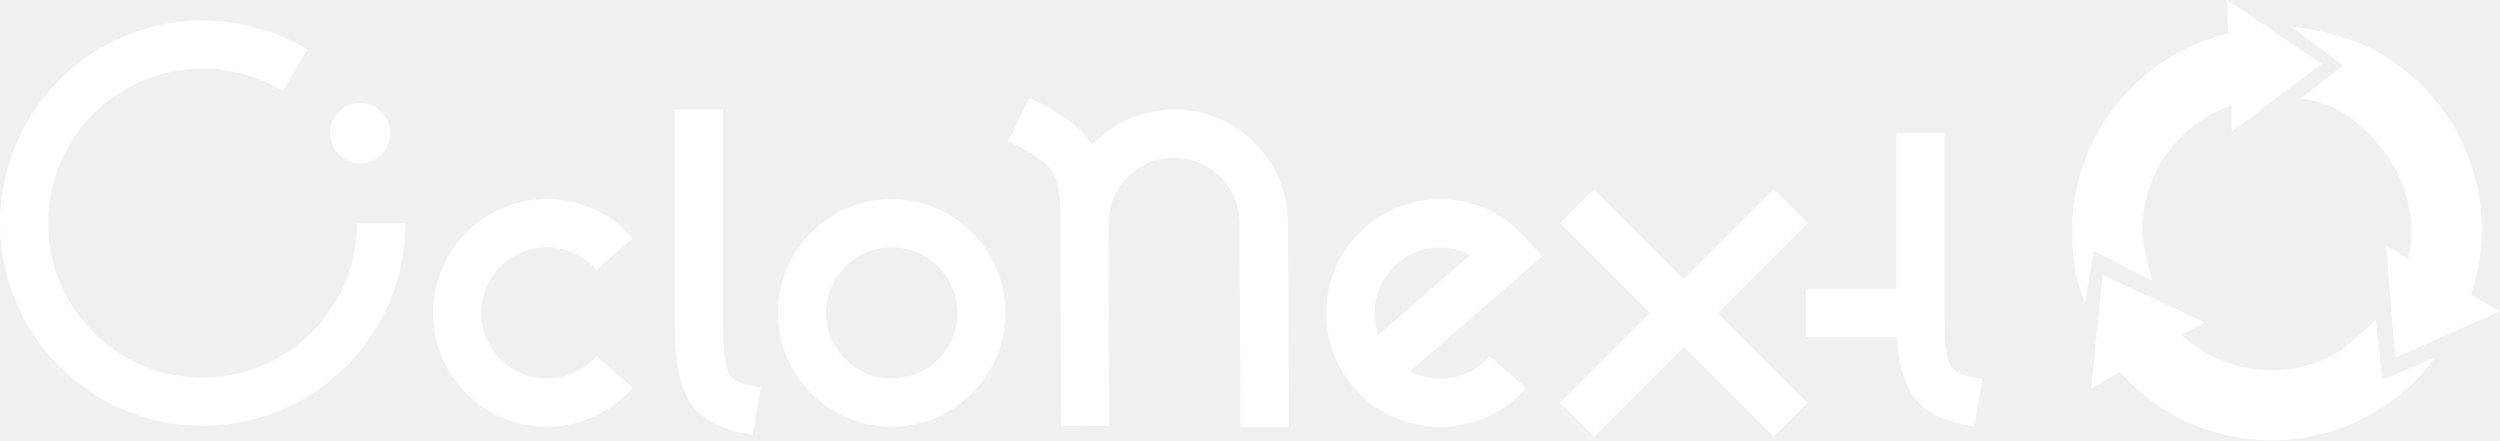
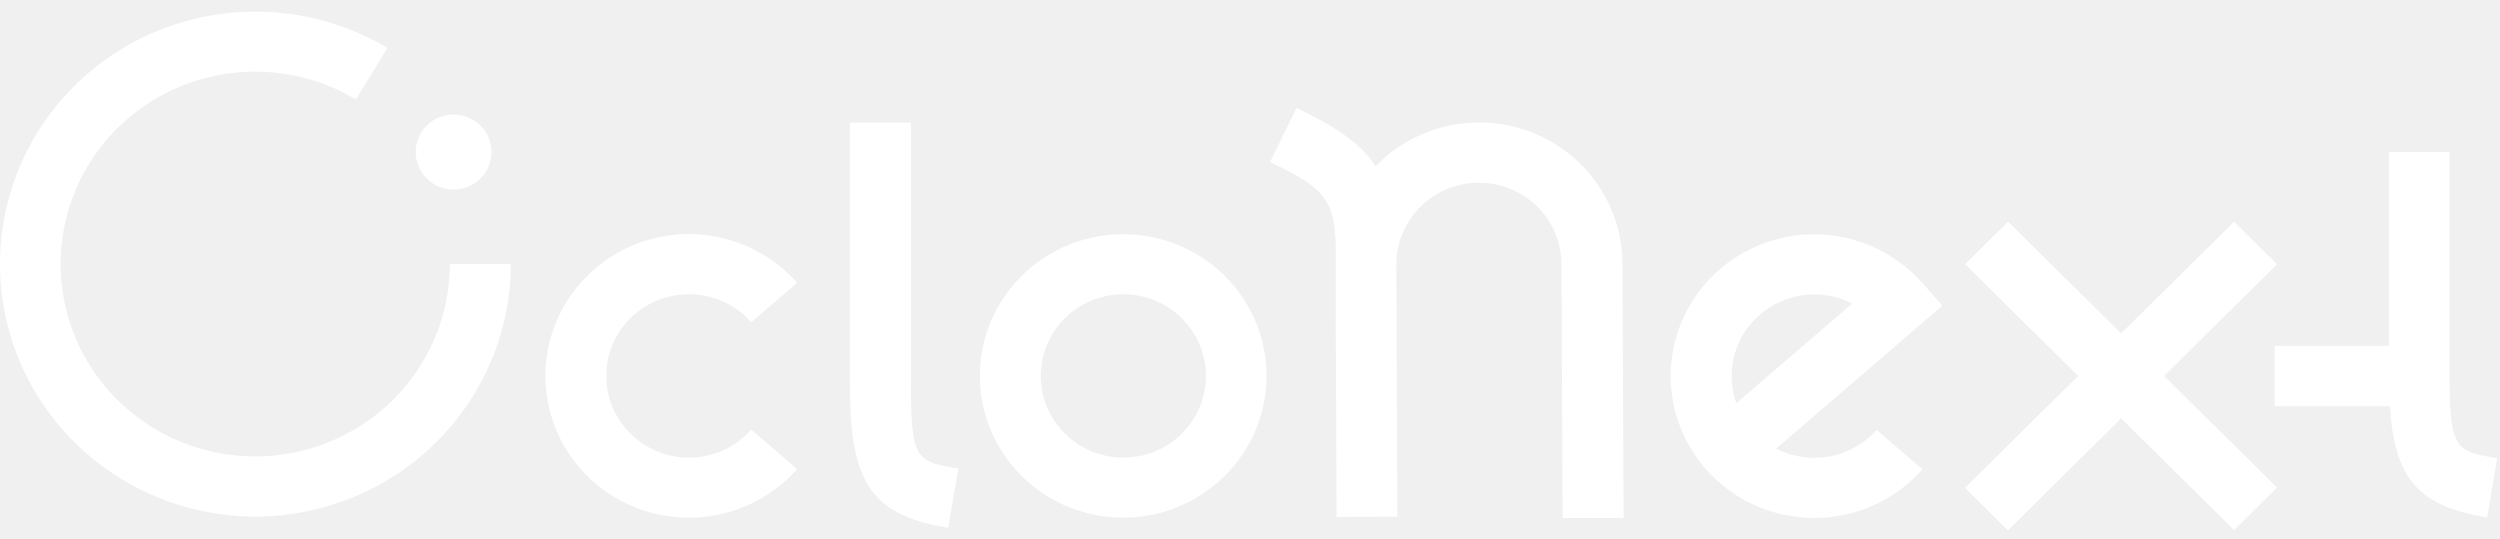
- <svg xmlns="http://www.w3.org/2000/svg" viewBox="0 0 671.11 118.18">
-   <defs>
-     <style>.cls-1{fill:#ffffff;}</style>
-   </defs>
-   <g id="Layer_2" data-name="Layer 2">
-     <g id="Final">
-       <g id="logotipo-ciclonext">
-         <path class="cls-1" d="M146.86,114.57a30.57,30.57,0,1,1,23-50.64l-9.76,8.5a17.62,17.62,0,1,0,0,23.15l9.76,8.51A30.57,30.57,0,0,1,146.86,114.57Z" />
-         <path class="cls-1" d="M54.41,114.32a54.42,54.42,0,1,1,28.16-101L75.86,24.41a41.47,41.47,0,1,0,20,35.49h13A54.48,54.48,0,0,1,54.41,114.32Z" />
-         <path class="cls-1" d="M239.36,114.56A30.55,30.55,0,1,1,269.91,84,30.59,30.59,0,0,1,239.36,114.56Zm0-48.16A17.61,17.61,0,1,0,257,84,17.63,17.63,0,0,0,239.36,66.4Z" />
-         <path class="cls-1" d="M345.74,59.93A30.51,30.51,0,0,0,293.18,38.8c-3.43-5.17-8.95-8.7-16.88-12.55l-5.65,11.64c11.07,5.38,13.69,7.69,14,17.86v15h0l.18,43.65,12.95-.05-.22-54.39a17.6,17.6,0,1,1,35.2,0l.23,54.67,13,0Z" />
-         <circle class="cls-1" cx="96.67" cy="35.75" r="8.08" />
-         <path class="cls-1" d="M202.07,116.74c-16.24-2.69-20.94-9.53-20.94-30.47V29.39h13V86.27c0,16,1.34,16.24,10.1,17.69Z" />
-         <polygon class="cls-1" points="485.24 59.93 476.08 50.77 452.01 74.85 427.93 50.77 418.77 59.93 442.85 84.01 418.73 108.13 427.88 117.29 452.01 93.16 476.08 117.24 485.24 108.08 461.16 84.01 485.24 59.93" />
-         <path class="cls-1" d="M522,84V35.75H509.08V77.53H484.72v13h24.56c1,15.92,6.31,21.6,20.74,24l2.11-12.77C523.37,100.25,522,100,522,84Z" />
-         <path class="cls-1" d="M386.64,114.62a30.57,30.57,0,1,1,23-50.65l4.27,4.88L378.51,99.68a17.6,17.6,0,0,0,21.4-4.05l9.76,8.51A30.55,30.55,0,0,1,386.64,114.62Zm0-48.18A17.63,17.63,0,0,0,370,89.9l24.7-21.49A17.57,17.57,0,0,0,386.64,66.44Z" />
-       </g>
-       <g id="logo-circulo-preto">
-         <path class="cls-1" d="M617.47,26.49a26.84,26.84,0,0,1,13.37,5c12.33,9.37,19,23.71,15.65,38-1.94-1.15-3.92-2.34-6-3.64L643,96l28.08-12.45c-2.77-1.59-5.33-3-7.8-4.42a54.24,54.24,0,0,0-22.45-63.57c-8.22-6.16-25.66-8.81-25.53-8.21L629,17.57Z" />
-         <path class="cls-1" d="M653.56,96s-5.28,8.9-18.21,15.8a54.27,54.27,0,0,1-66.33-12c-2.42,1.45-4.95,3-7.71,4.57l3.12-30.55,27.41,12.7c-2.18,1.19-4.19,2.32-6.15,3.43a35.47,35.47,0,0,0,40.78,5.28c4.52-2.43,11.27-9.52,11.27-9.52l1.85,16.2Z" />
-         <path class="cls-1" d="M597.75,0c.13,3.2.26,6.14.4,9a54.43,54.43,0,0,0-41.9,52.81c-.09,13,3.75,20.32,3.52,19.25l2.28-13.75,15.74,8.07s-2.7-8.76-2.7-13.57A35.45,35.45,0,0,1,599,28.31c.06,2.25.11,4.55.13,7l24.12-18.18Z" />
-       </g>
-     </g>
-   </g>
+ <svg xmlns="http://www.w3.org/2000/svg" width="181" height="39" viewBox="0 0 181 39" fill="none">
+   <path d="M49.893 37.482C48.154 37.485 46.441 37.057 44.913 36.236C43.385 35.415 42.09 34.227 41.147 32.783C40.203 31.338 39.642 29.682 39.515 27.968C39.387 26.253 39.697 24.534 40.416 22.968C41.136 21.402 42.241 20.041 43.631 19.007C45.021 17.974 46.652 17.302 48.373 17.054C50.094 16.805 51.851 16.988 53.481 17.586C55.112 18.183 56.566 19.176 57.708 20.473L54.392 23.328C53.591 22.419 52.528 21.774 51.346 21.478C50.165 21.183 48.92 21.251 47.778 21.674C46.637 22.096 45.653 22.853 44.958 23.844C44.264 24.834 43.891 26.011 43.891 27.216C43.891 28.421 44.264 29.597 44.958 30.588C45.653 31.578 46.637 32.335 47.778 32.758C48.92 33.181 50.165 33.249 51.346 32.953C52.528 32.658 53.591 32.012 54.392 31.104L57.708 33.962C56.734 35.066 55.533 35.951 54.185 36.558C52.838 37.165 51.374 37.48 49.893 37.482Z" fill="white" />
+   <path d="M18.483 37.398C15.631 37.397 12.819 36.744 10.265 35.49C7.712 34.236 5.486 32.416 3.762 30.171C2.038 27.925 0.863 25.316 0.328 22.548C-0.207 19.779 -0.086 16.925 0.679 14.21C1.445 11.495 2.836 8.992 4.742 6.896C6.649 4.8 9.02 3.169 11.671 2.129C14.321 1.09 17.178 0.67 20.02 0.903C22.861 1.137 25.61 2.016 28.05 3.474L25.77 7.199C23.106 5.605 19.983 4.929 16.889 5.275C13.795 5.622 10.904 6.972 8.669 9.115C6.433 11.258 4.978 14.072 4.532 17.119C4.085 20.166 4.672 23.273 6.201 25.954C7.73 28.636 10.114 30.742 12.982 31.942C15.849 33.143 19.038 33.37 22.05 32.589C25.062 31.808 27.727 30.063 29.63 27.626C31.532 25.189 32.565 22.198 32.566 19.119H36.982C36.977 23.967 35.026 28.615 31.557 32.042C28.089 35.469 23.387 37.395 18.483 37.398Z" fill="white" />
+   <path d="M81.32 37.479C79.268 37.479 77.261 36.877 75.554 35.75C73.847 34.622 72.517 33.02 71.731 31.145C70.946 29.27 70.74 27.207 71.14 25.217C71.54 23.227 72.529 21.398 73.98 19.963C75.431 18.528 77.28 17.55 79.293 17.154C81.307 16.758 83.394 16.96 85.29 17.736C87.187 18.513 88.808 19.827 89.949 21.514C91.09 23.201 91.699 25.185 91.7 27.214C91.697 29.935 90.603 32.544 88.657 34.468C86.711 36.392 84.073 37.475 81.32 37.479ZM81.32 21.303C80.137 21.305 78.981 21.653 77.999 22.305C77.016 22.956 76.251 23.881 75.8 24.962C75.349 26.043 75.232 27.232 75.464 28.379C75.696 29.526 76.267 30.579 77.105 31.405C77.942 32.231 79.009 32.793 80.169 33.02C81.33 33.247 82.532 33.129 83.625 32.68C84.718 32.232 85.651 31.473 86.308 30.5C86.964 29.527 87.314 28.384 87.314 27.214C87.311 25.645 86.678 24.141 85.555 23.032C84.431 21.924 82.908 21.302 81.32 21.303Z" fill="white" />
+   <path d="M117.464 19.13C117.467 17.082 116.849 15.081 115.691 13.383C114.532 11.686 112.886 10.371 110.964 9.607C109.043 8.843 106.934 8.666 104.909 9.098C102.885 9.531 101.038 10.553 99.606 12.032C98.441 10.296 96.565 9.11 93.871 7.817L91.951 11.727C95.713 13.534 96.603 14.31 96.708 17.726V22.764L96.769 37.425L101.169 37.408L101.094 19.14C101.094 17.572 101.724 16.068 102.846 14.96C103.967 13.851 105.488 13.228 107.074 13.228C108.66 13.228 110.181 13.851 111.302 14.96C112.424 16.068 113.054 17.572 113.054 19.14L113.132 37.502H117.549L117.464 19.13Z" fill="white" />
+   <path d="M32.841 13.722C34.357 13.722 35.586 12.507 35.586 11.008C35.586 9.509 34.357 8.294 32.841 8.294C31.325 8.294 30.096 9.509 30.096 11.008C30.096 12.507 31.325 13.722 32.841 13.722Z" fill="white" />
+   <path d="M68.651 38.211C63.133 37.307 61.536 35.01 61.536 27.977V8.872H65.953V27.977C65.953 33.351 66.409 33.431 69.385 33.918L68.651 38.211Z" fill="white" />
+   <path d="M164.86 19.13L161.748 16.053L153.57 24.141L145.388 16.053L142.276 19.13L150.457 27.218L142.263 35.319L145.371 38.396L153.57 30.291L161.748 38.379L164.86 35.302L156.678 27.218L164.86 19.13Z" fill="white" />
+   <path d="M177.349 27.214V11.008H172.959V25.041H164.683V29.407H173.027C173.367 34.755 175.171 36.663 180.074 37.469L180.791 33.179C177.815 32.672 177.349 32.588 177.349 27.214Z" fill="white" />
+   <path d="M131.36 37.499C129.621 37.502 127.909 37.073 126.381 36.252C124.853 35.431 123.559 34.243 122.616 32.799C121.673 31.354 121.112 29.699 120.984 27.984C120.857 26.27 121.167 24.551 121.886 22.986C122.605 21.42 123.71 20.058 125.1 19.025C126.489 17.992 128.119 17.32 129.84 17.071C131.561 16.822 133.317 17.005 134.948 17.602C136.579 18.198 138.032 19.19 139.174 20.486L140.625 22.126L128.598 32.481C129.788 33.094 131.152 33.293 132.471 33.046C133.79 32.799 134.987 32.121 135.868 31.121L139.184 33.979C138.21 35.084 137.008 35.97 135.658 36.578C134.308 37.185 132.843 37.499 131.36 37.499ZM131.36 21.316C130.403 21.316 129.46 21.543 128.61 21.977C127.76 22.411 127.027 23.04 126.473 23.812C125.92 24.584 125.561 25.475 125.428 26.412C125.294 27.349 125.39 28.303 125.706 29.196L134.098 21.978C133.252 21.544 132.313 21.317 131.36 21.316Z" fill="white" />
</svg>
